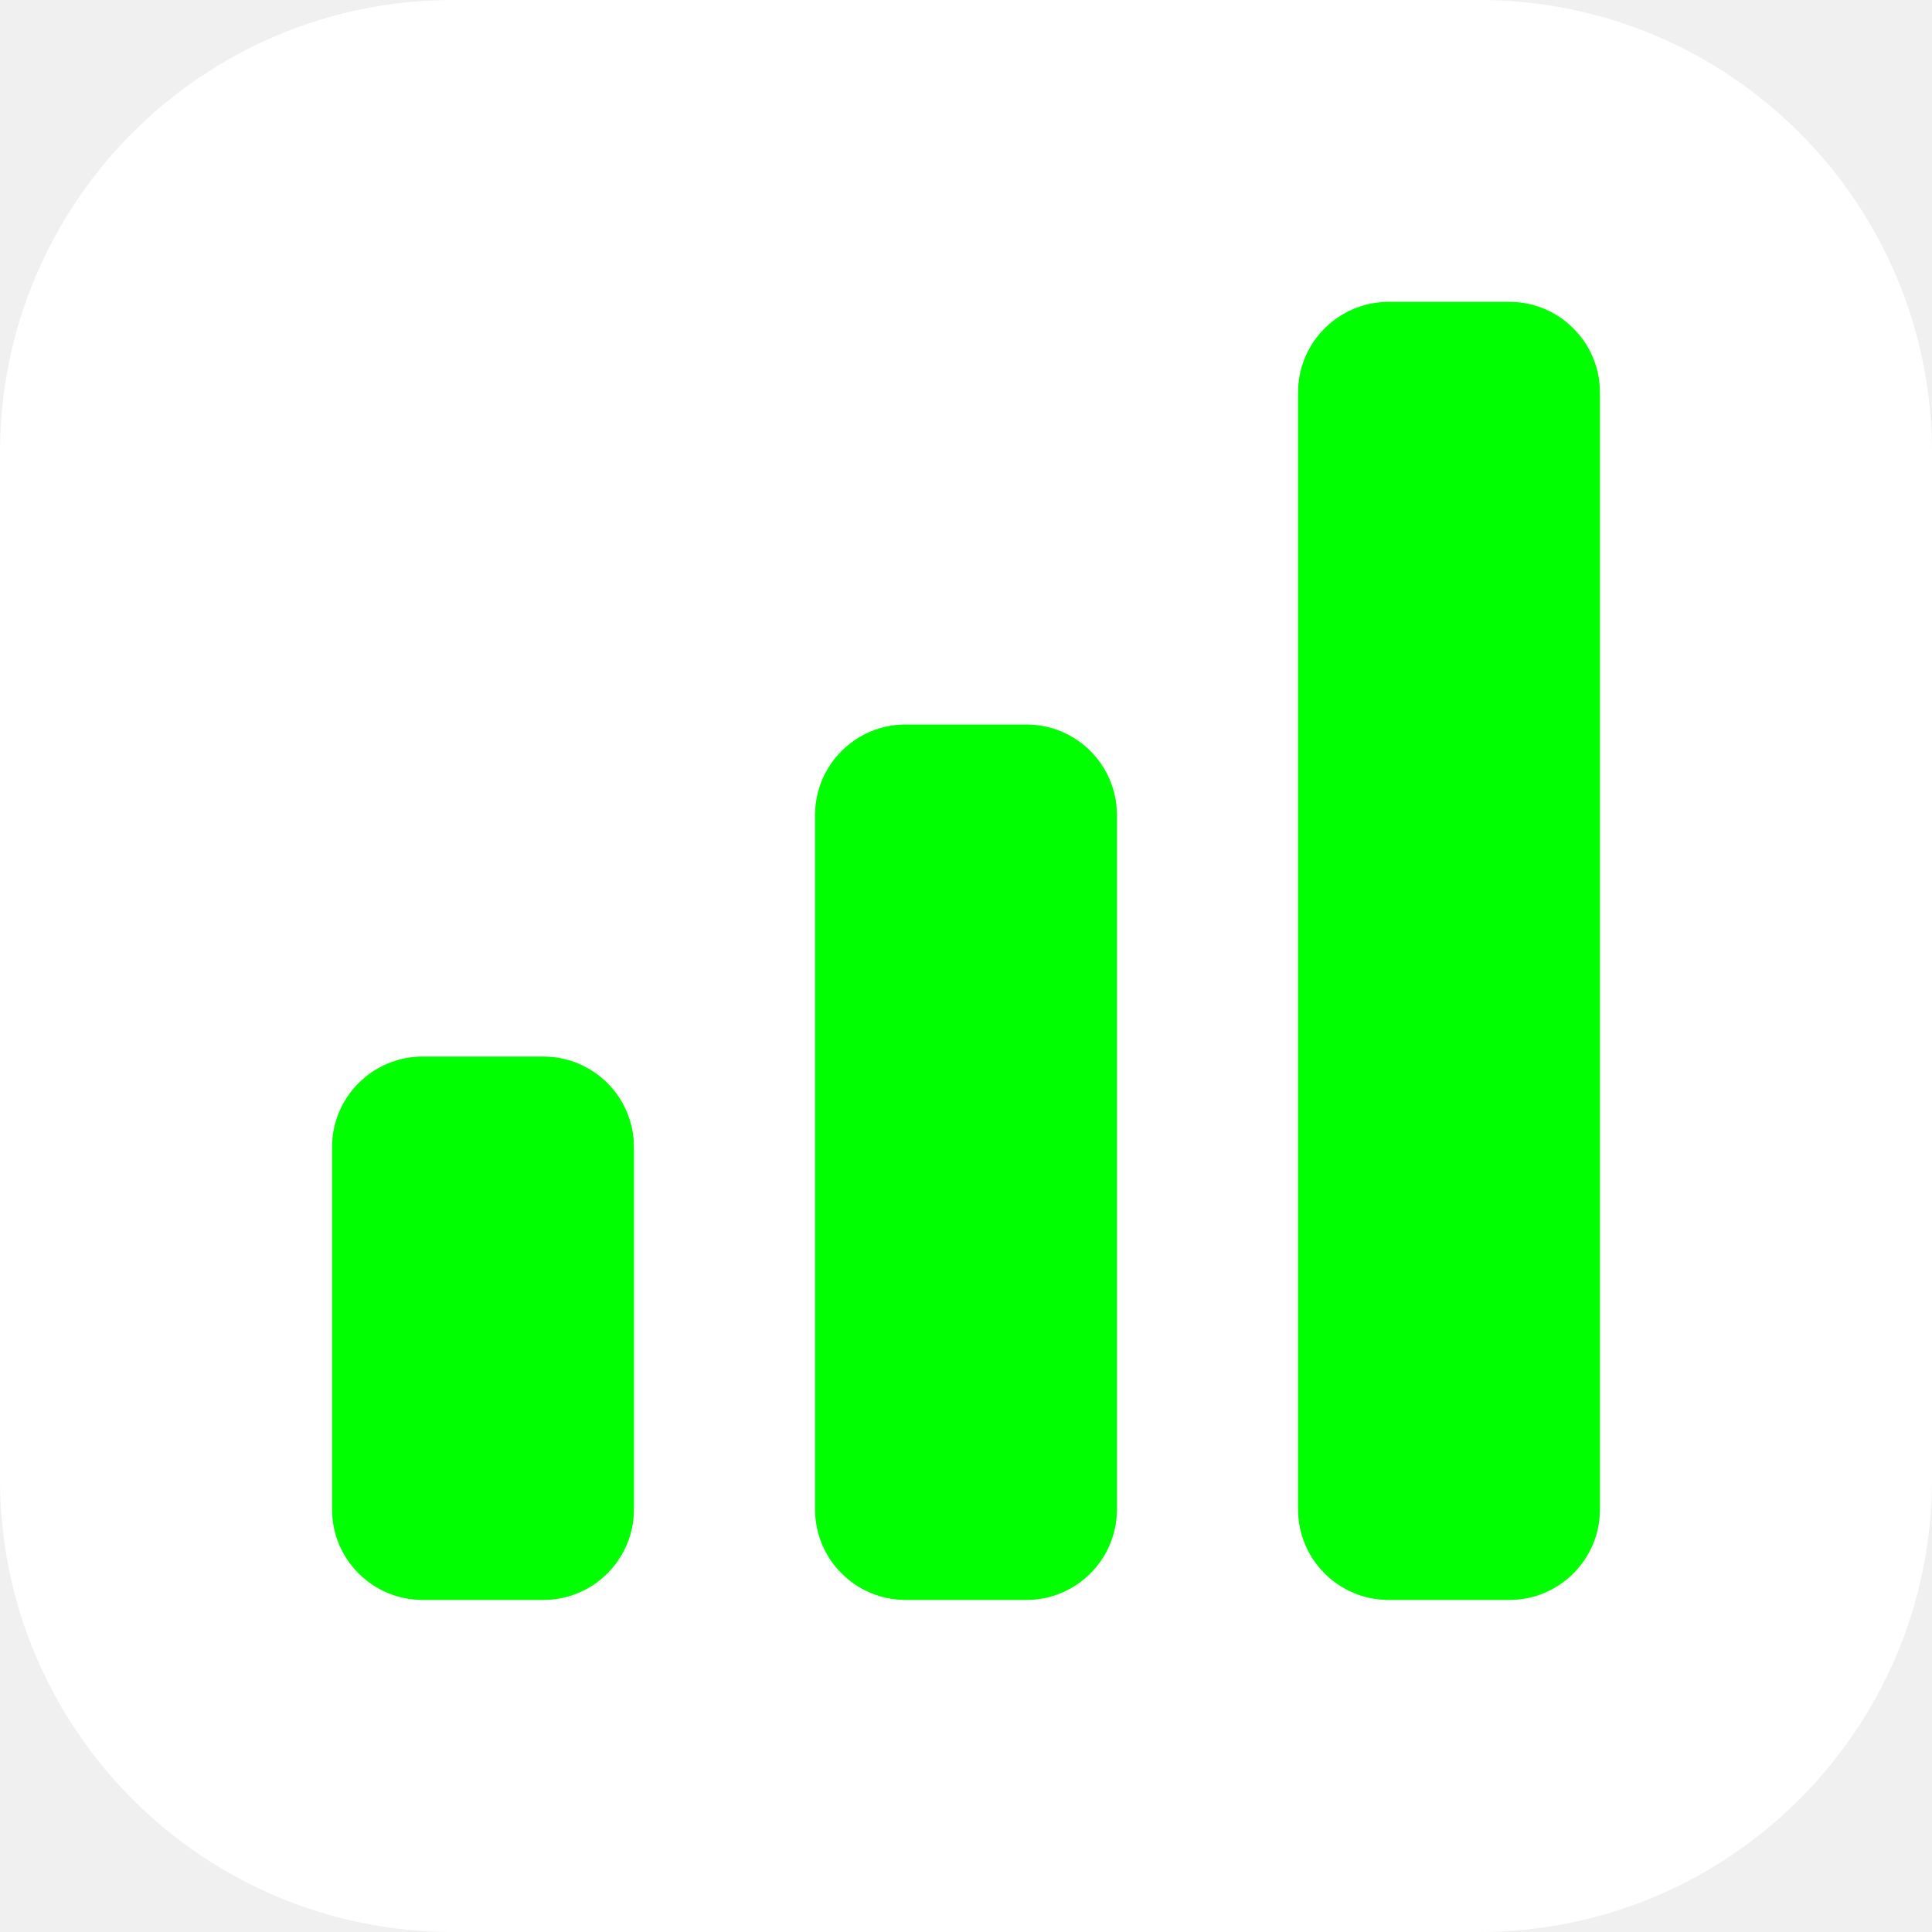
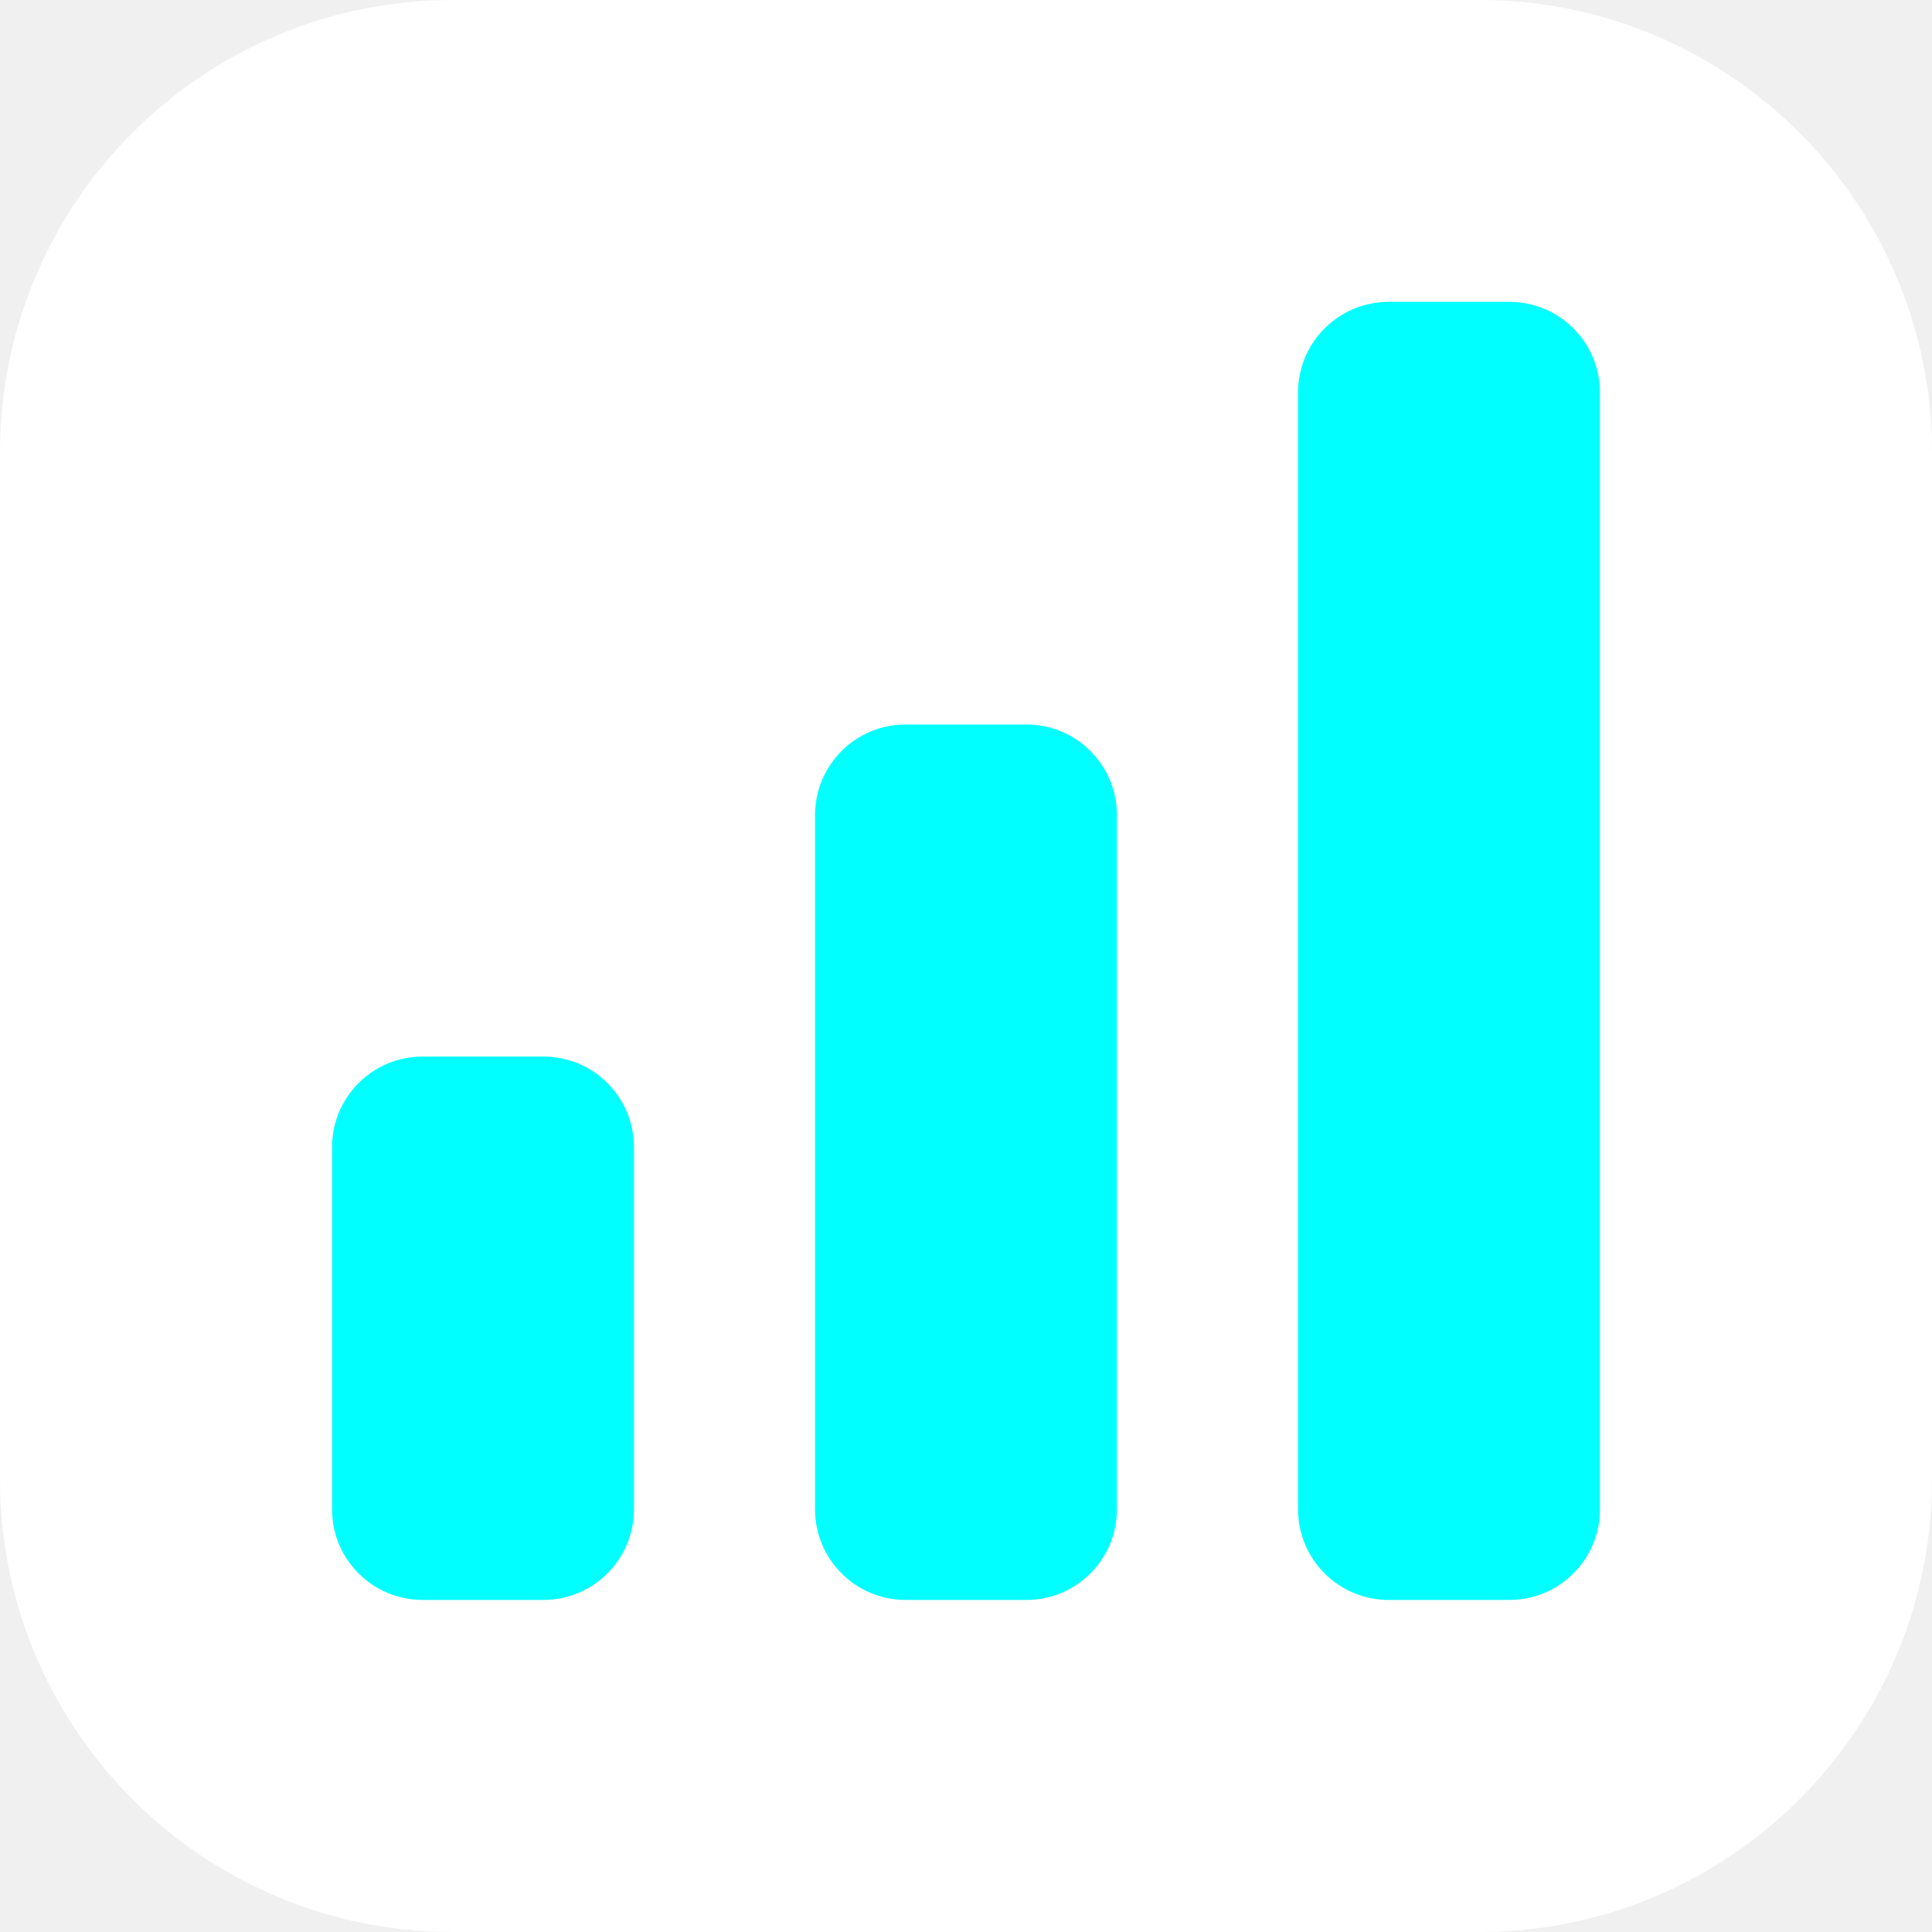
<svg xmlns="http://www.w3.org/2000/svg" viewBox="0 0 64 64" fill="none">
  <rect width="64" height="64" rx="15" fill="#ffffff" />
-   <rect x="11" y="35" width="10" height="18" rx="3" fill="#00FF00" />
-   <rect x="27" y="24" width="10" height="29" rx="3" fill="#00FF00" />
-   <rect x="43" y="10" width="10" height="43" rx="3" fill="#00FF00" />
+   <rect x="11" y="35" width="10" height="18" rx="3" fill="#00FFFF" />
+   <rect x="27" y="24" width="10" height="29" rx="3" fill="#00FFFF" />
+   <rect x="43" y="10" width="10" height="43" rx="3" fill="#00FFFF" />
</svg>
